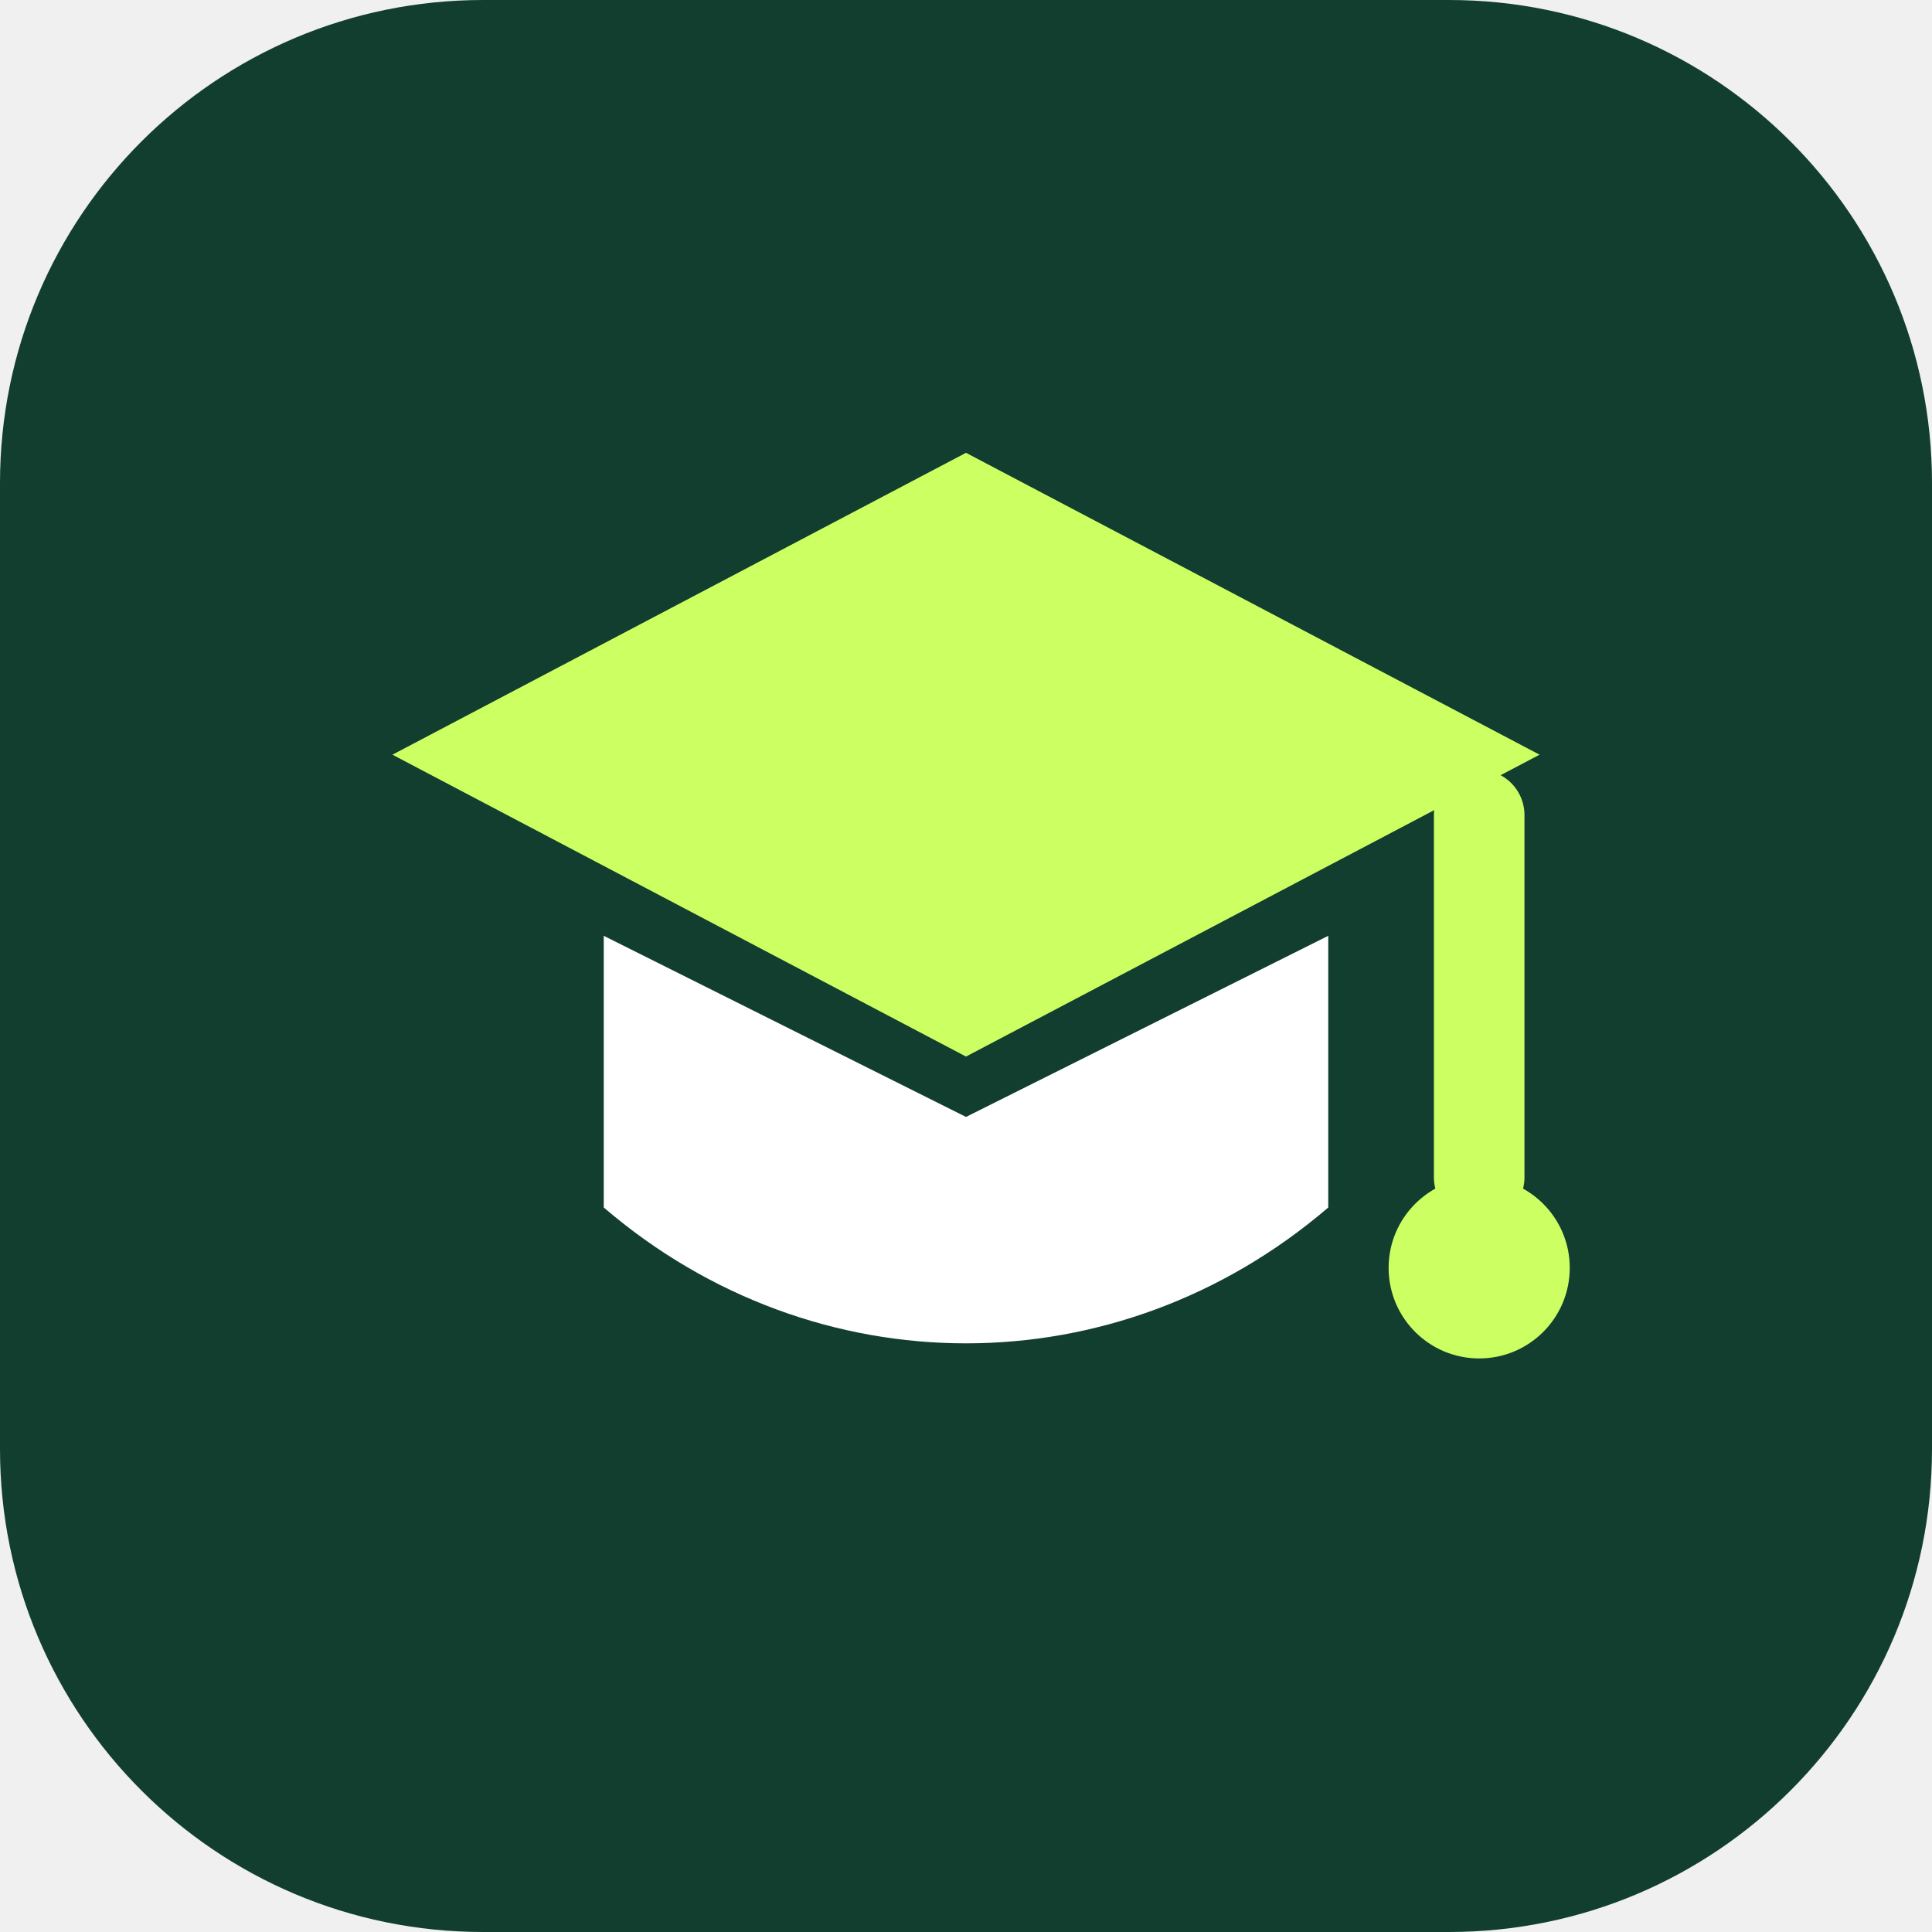
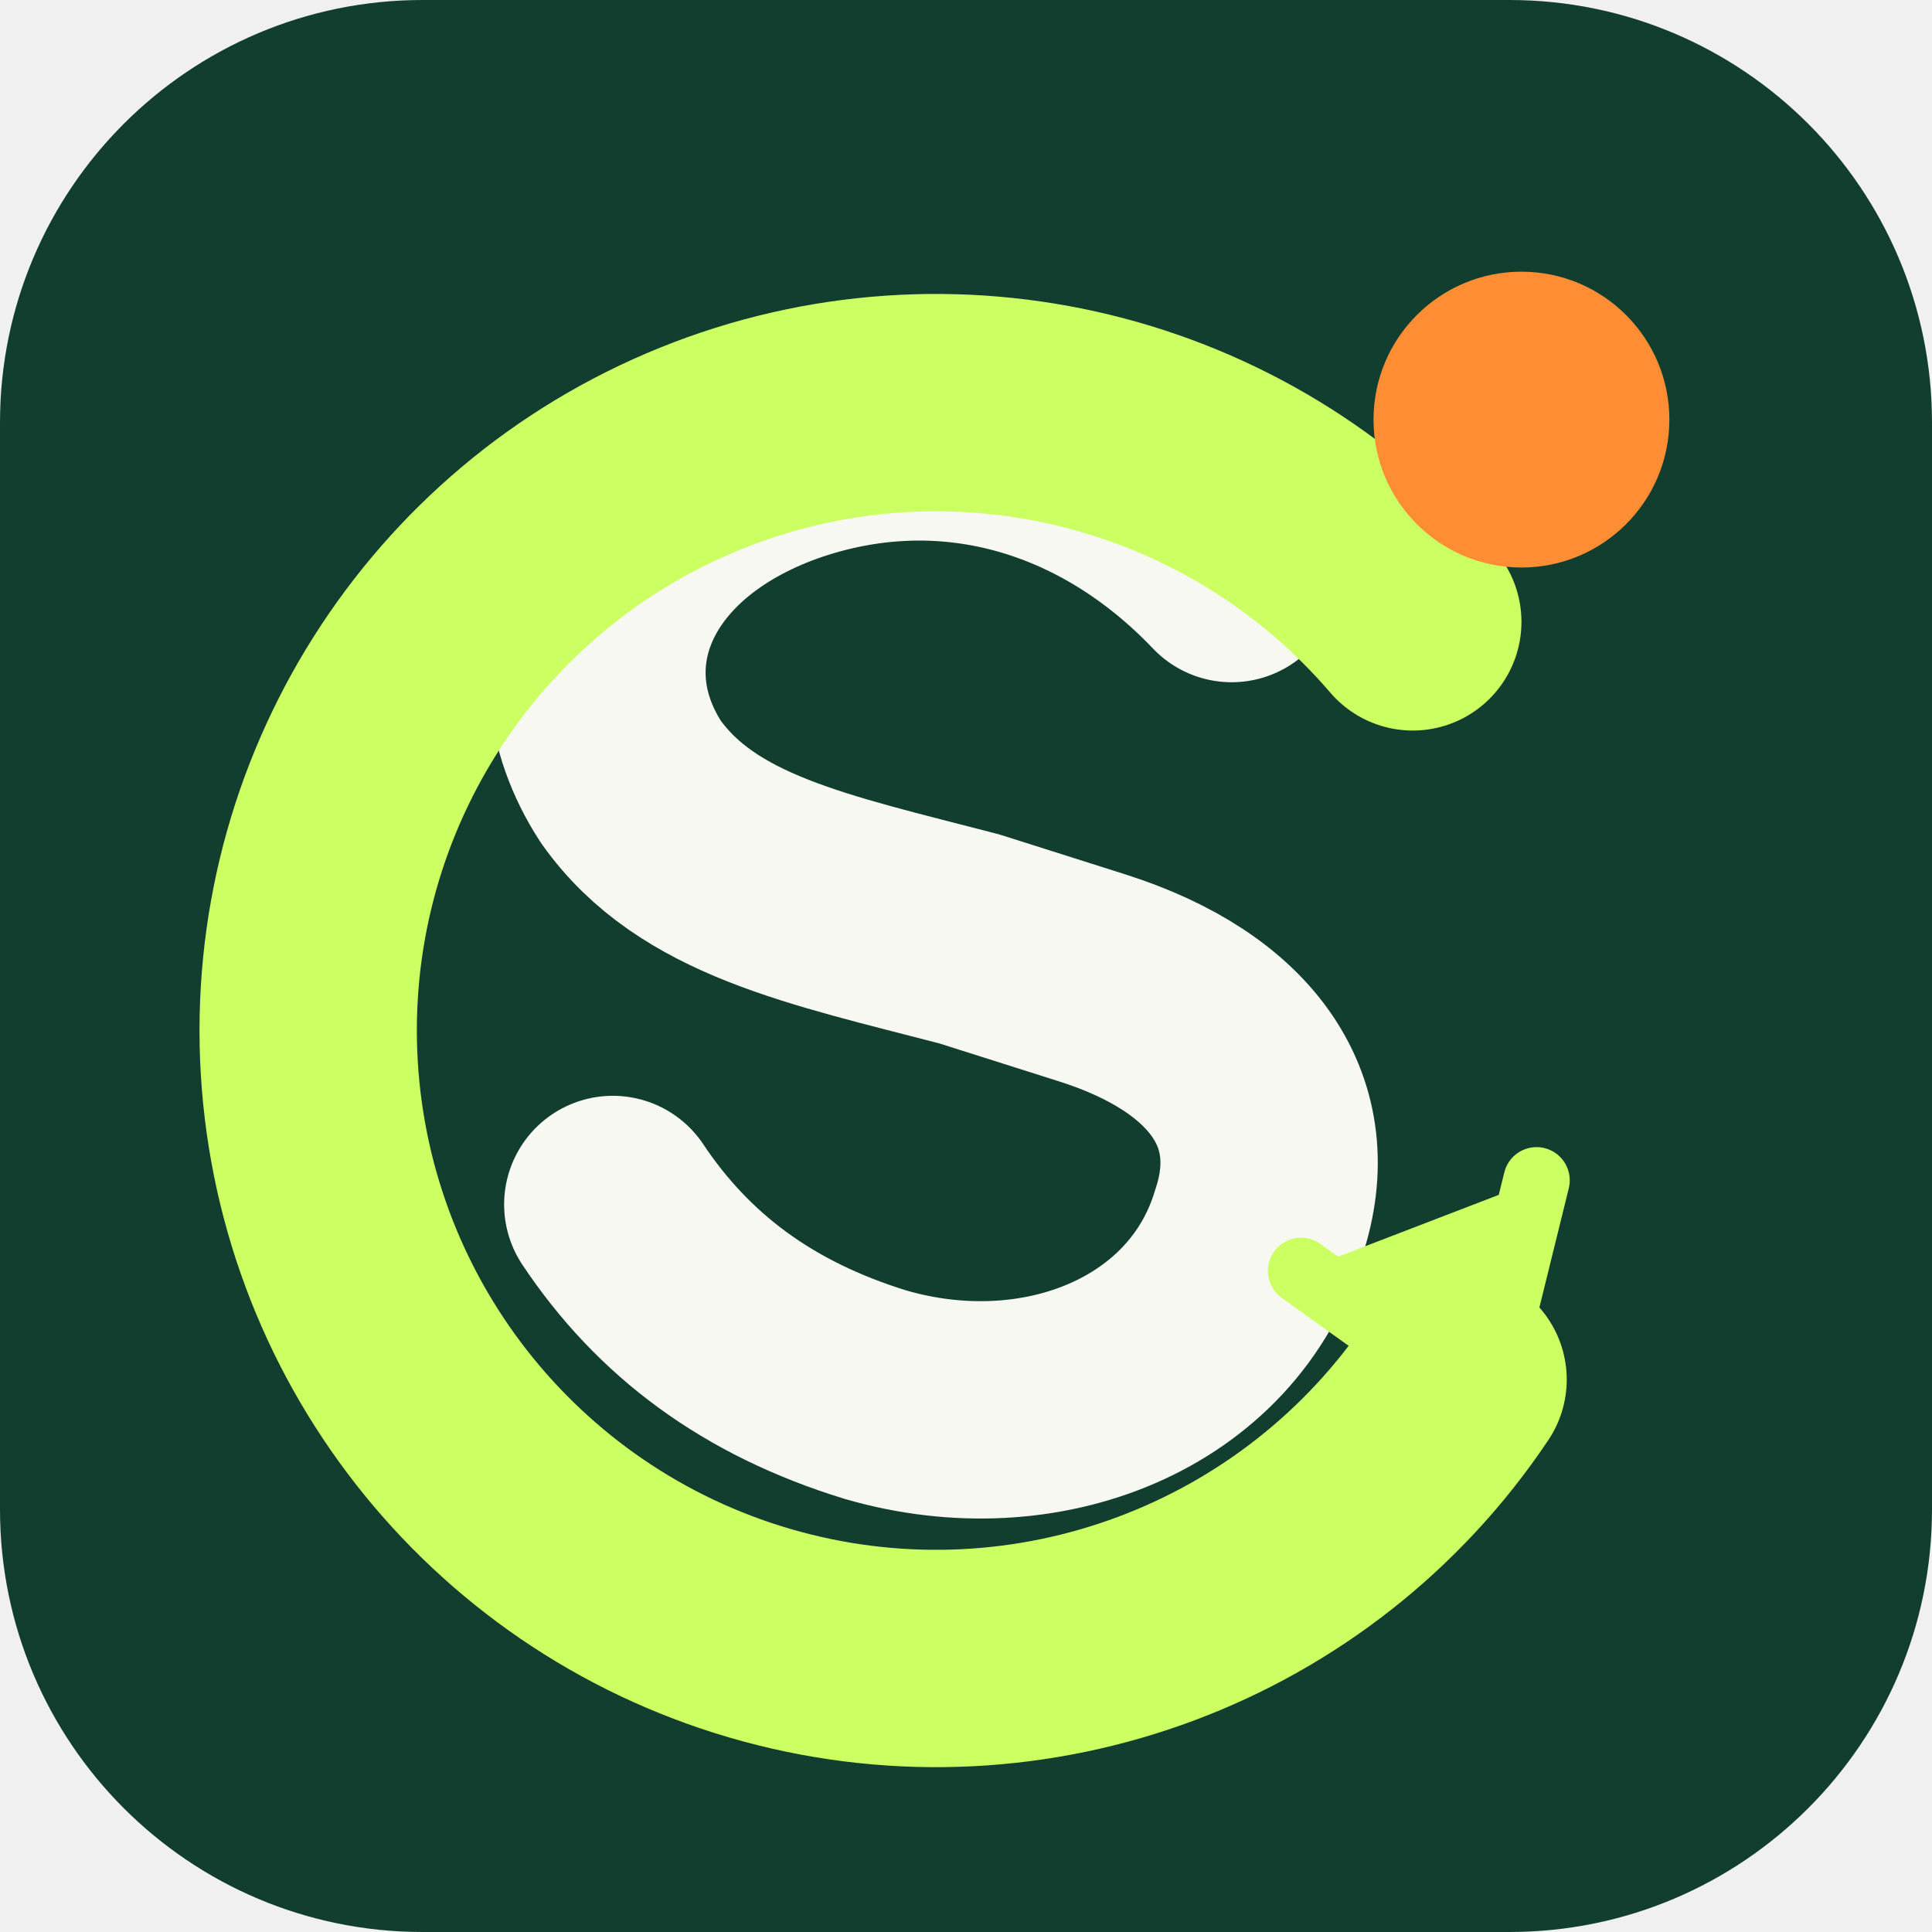
- <svg xmlns="http://www.w3.org/2000/svg" viewBox="0 0 64 64">
-   <rect width="64" height="64" rx="16" fill="#123e30" />
-   <path d="M13 25 32 15l19 10-19 10-19-10Z" fill="#ccff62" />
-   <path d="M20 31v9c7 6 17 6 24 0v-9l-12 6-12-6Z" fill="#fff" />
-   <path d="M49 27v12" stroke="#ccff62" stroke-width="3" stroke-linecap="round" />
-   <circle cx="49" cy="42" r="3" fill="#ccff62" />
+ <svg xmlns="http://www.w3.org/2000/svg" viewBox="0 0 64 64" fill="none">
+   <rect width="64" height="64" rx="14" fill="#123e30" />
+   <path d="M40.8 19c-4-4.2-9.5-5.8-14.9-3.9-5.6 2-7.6 6.8-5 10.8 2.2 3.1 6.2 3.9 11.2 5.2l4.1 1.3c4.7 1.5 6.7 4.5 5.5 8.1-1.5 5-7.2 7.3-12.7 5.7-3.9-1.2-6.7-3.3-8.7-6.3" stroke="#f7f8f2" stroke-width="7.2" stroke-linecap="round" stroke-linejoin="round" />
+   <path d="M46.8 20.6a20.8 20.8 0 1 0 1.5 25.1" stroke="#ccff62" stroke-width="7.2" stroke-linecap="round" />
+   <path d="m43.1 42.1 6 4.3 1.8-7.3" fill="#ccff62" stroke="#ccff62" stroke-width="2.2" stroke-linecap="round" stroke-linejoin="round" />
+   <circle cx="50.4" cy="13.9" r="4.9" fill="#ff8d33" />
</svg>
